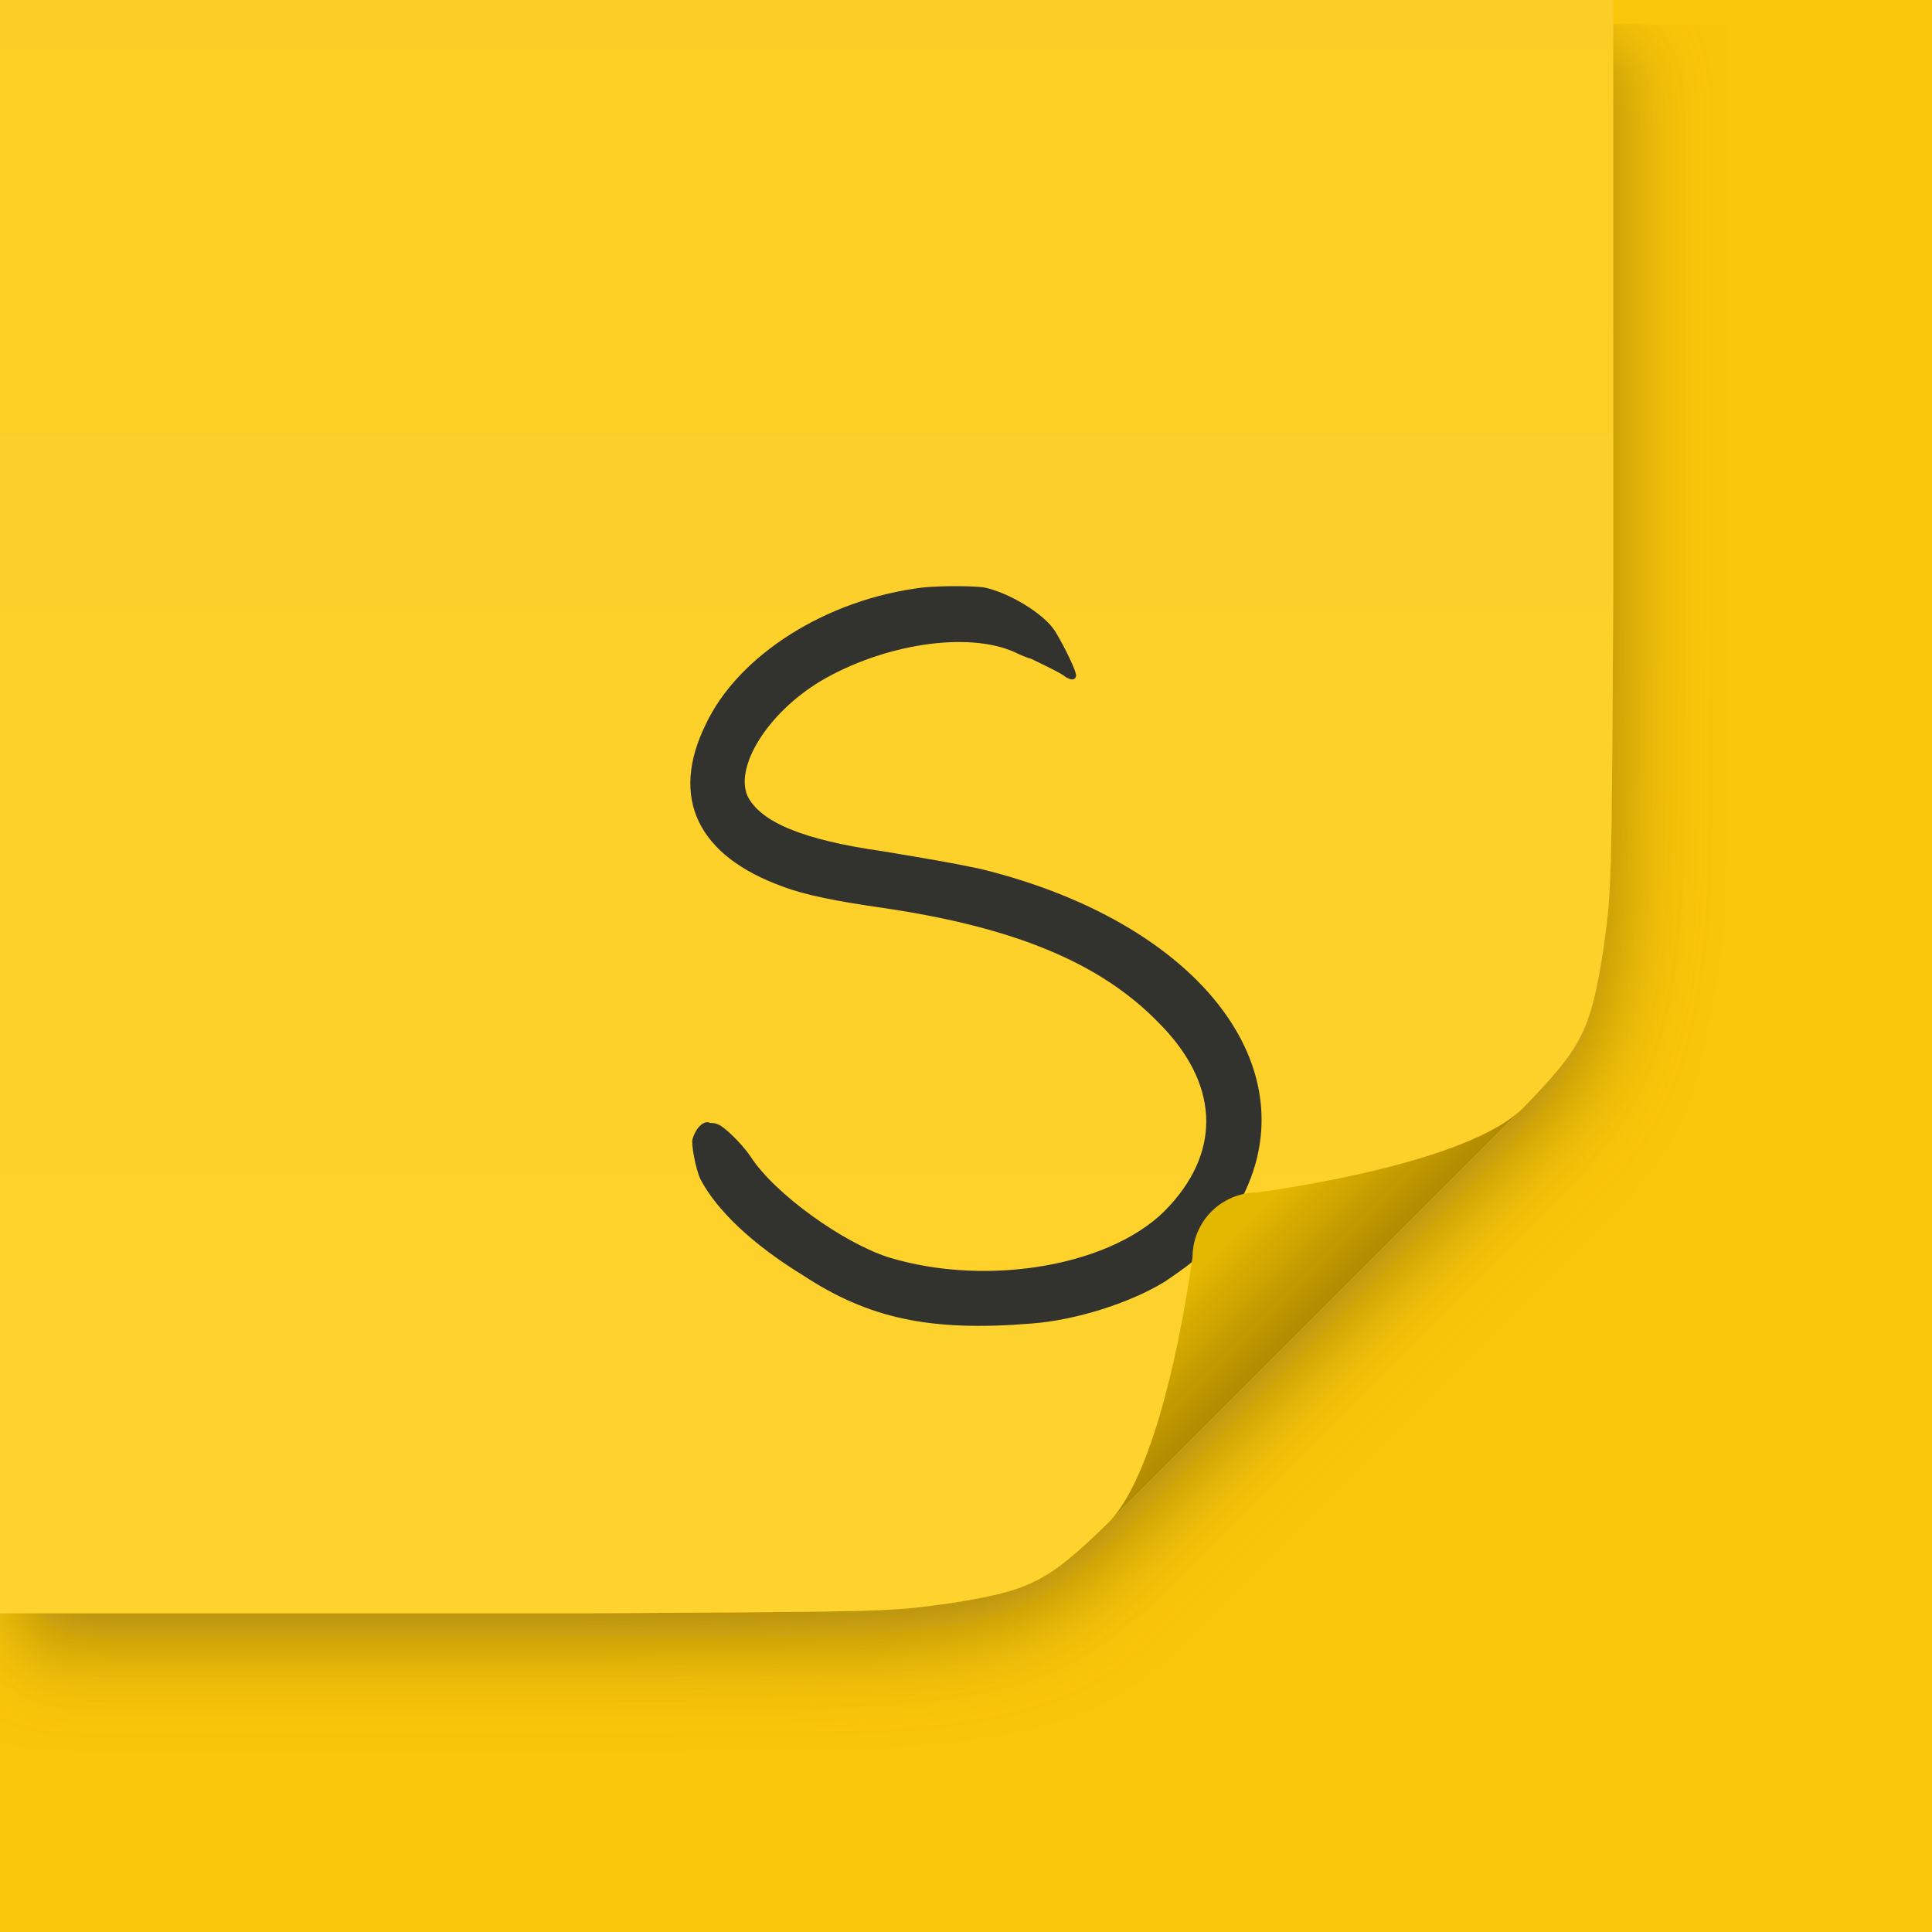
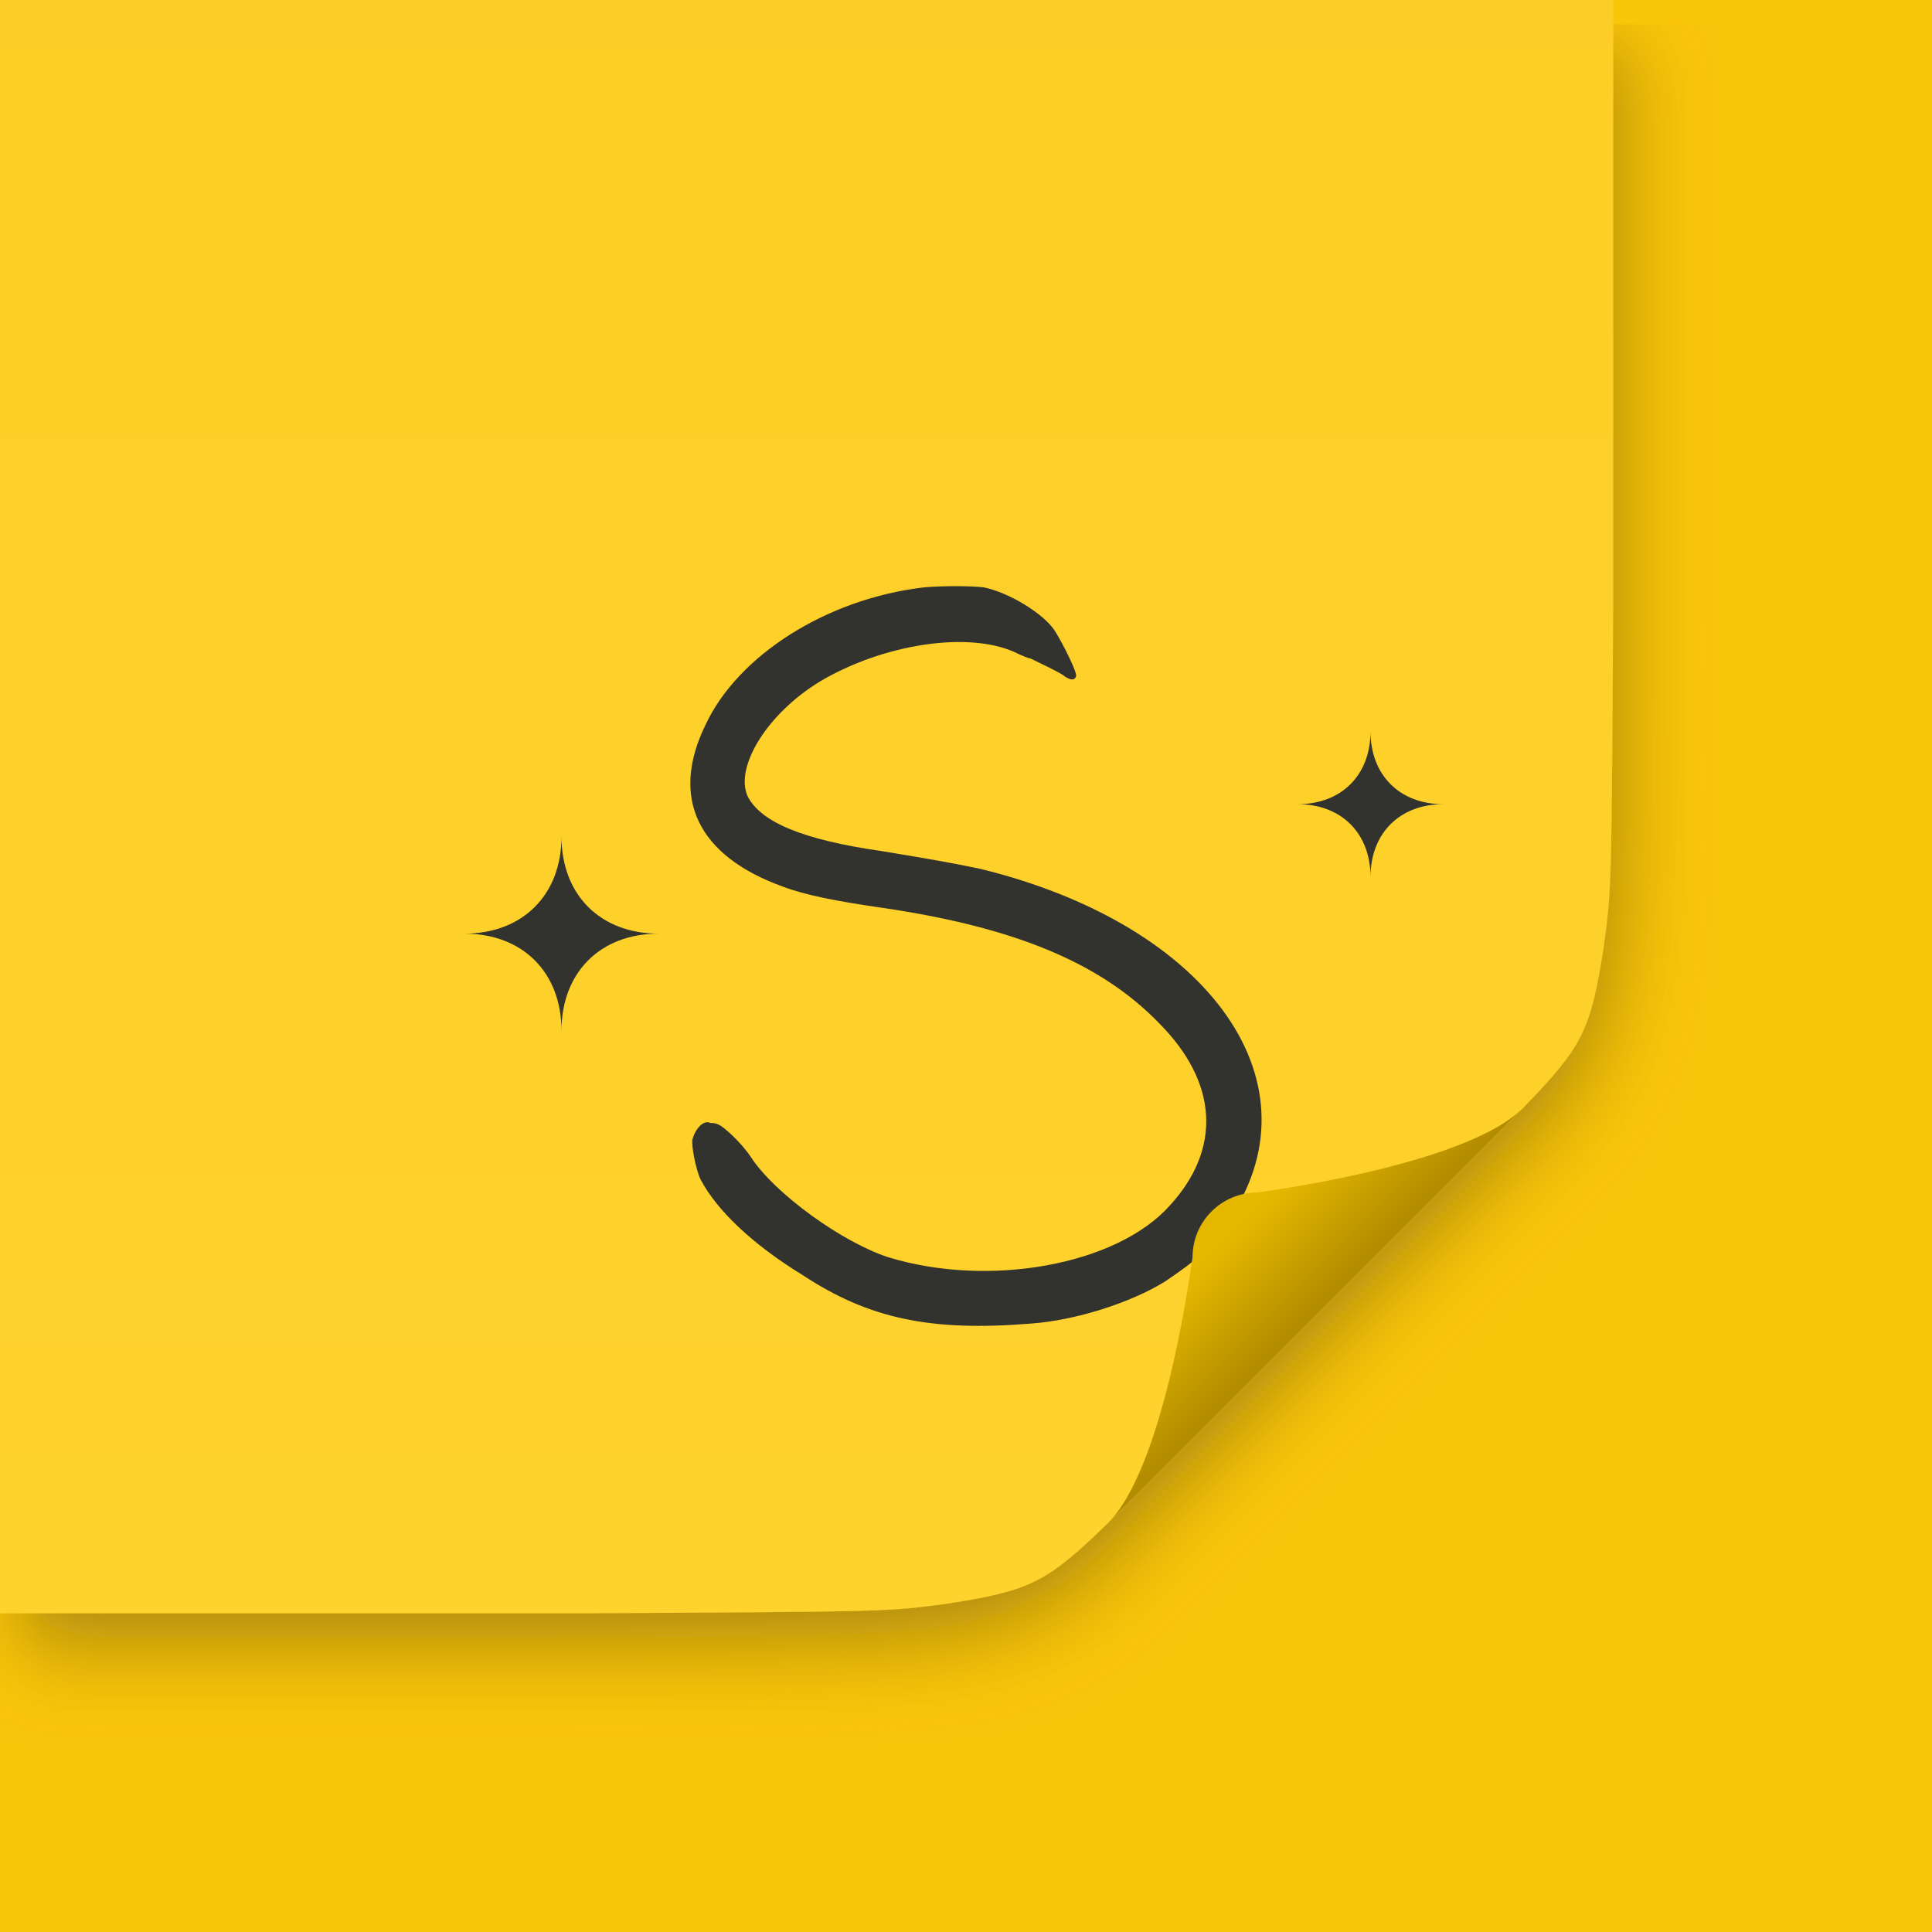
<svg xmlns="http://www.w3.org/2000/svg" viewBox="0 0 800 800" width="1024" height="1024">
  <defs>
    <linearGradient id="yellowPaper" x1="0%" y1="0%" x2="0%" y2="100%">
      <stop offset="0%" stop-color="#faca22" />
      <stop offset="100%" stop-color="#ffd32e" />
    </linearGradient>
    <linearGradient id="shadowedPaper" x1="0%" y1="0%" x2="100%" y2="100%">
      <stop offset="30%" stop-color="#e5b800" />
      <stop offset="50%" stop-color="#b18b00" />
    </linearGradient>
  </defs>
  <style>
.shadow {
  filter: drop-shadow(0 10 20 rgba(125,100,22,0.7));
}
</style>
  <rect x="0" y="0" width="100%" height="100%" fill="#fac60a" />
  <g class="shadow">
    <g transform="translate(400 400) scale(0.67 0.67) translate(-400 -400)">
      <path fill="url(#yellowPaper)" d="M744 488c37-38 42-48 50-99 5-37 5-35 6-219V-800H-800V800H170c184-1 182-1 219-6 51-8 61-13 99-50Z" />
    </g>
  </g>
  <g transform="translate(400 400) scale(0.67 0.67) translate(-400 -400)">
    <path fill="#32322e" d="M374 166c-60 7-115 42-135 85-22 45-5 81 48 100 13 5 33 9 61 13 82 12 135 34 171 71 37 37 39 78 7 113-33 37-112 51-174 32-28-9-70-39-85-62-6-9-17-19-20-20-2-1-4-1-5-1-4-2-9 3-11 10-1 3 2 19 5 25 10 19 32 40 63 59 41 27 79 35 141 30 28-2 62-13 83-26 22-15 22-16 38-36 60-85-9-184-152-219-19-4-31-6-61-11-49-7-75-18-83-34-8-18 12-51 45-71 39-23 91-31 120-18 4 2 9 4 10 4 4 2 19 9 21 11 3 2 6 3 7 0 1-2-8-20-13-28-7-11-29-24-44-27-8-1-26-1-37 0Z" />
+     <path fill="#32322e" d="M150 320c0 36 24 60 60 60-36 0-60 24-60 60 0-36-24-60-60-60 36 0 60-24 60-60z" />
+     <path fill="#32322e" d="M650 255c0 27 18 45 45 45-27 0-45 18-45 45 0-27-18-45-45-45 27 0 45-18 45-45z" />
    <path fill="url(#shadowedPaper)" d="M488 744C512 720 530 650 540 580A40 40 0 01580 540C650 530 720 512 744 488Z" />
  </g>
</svg>
